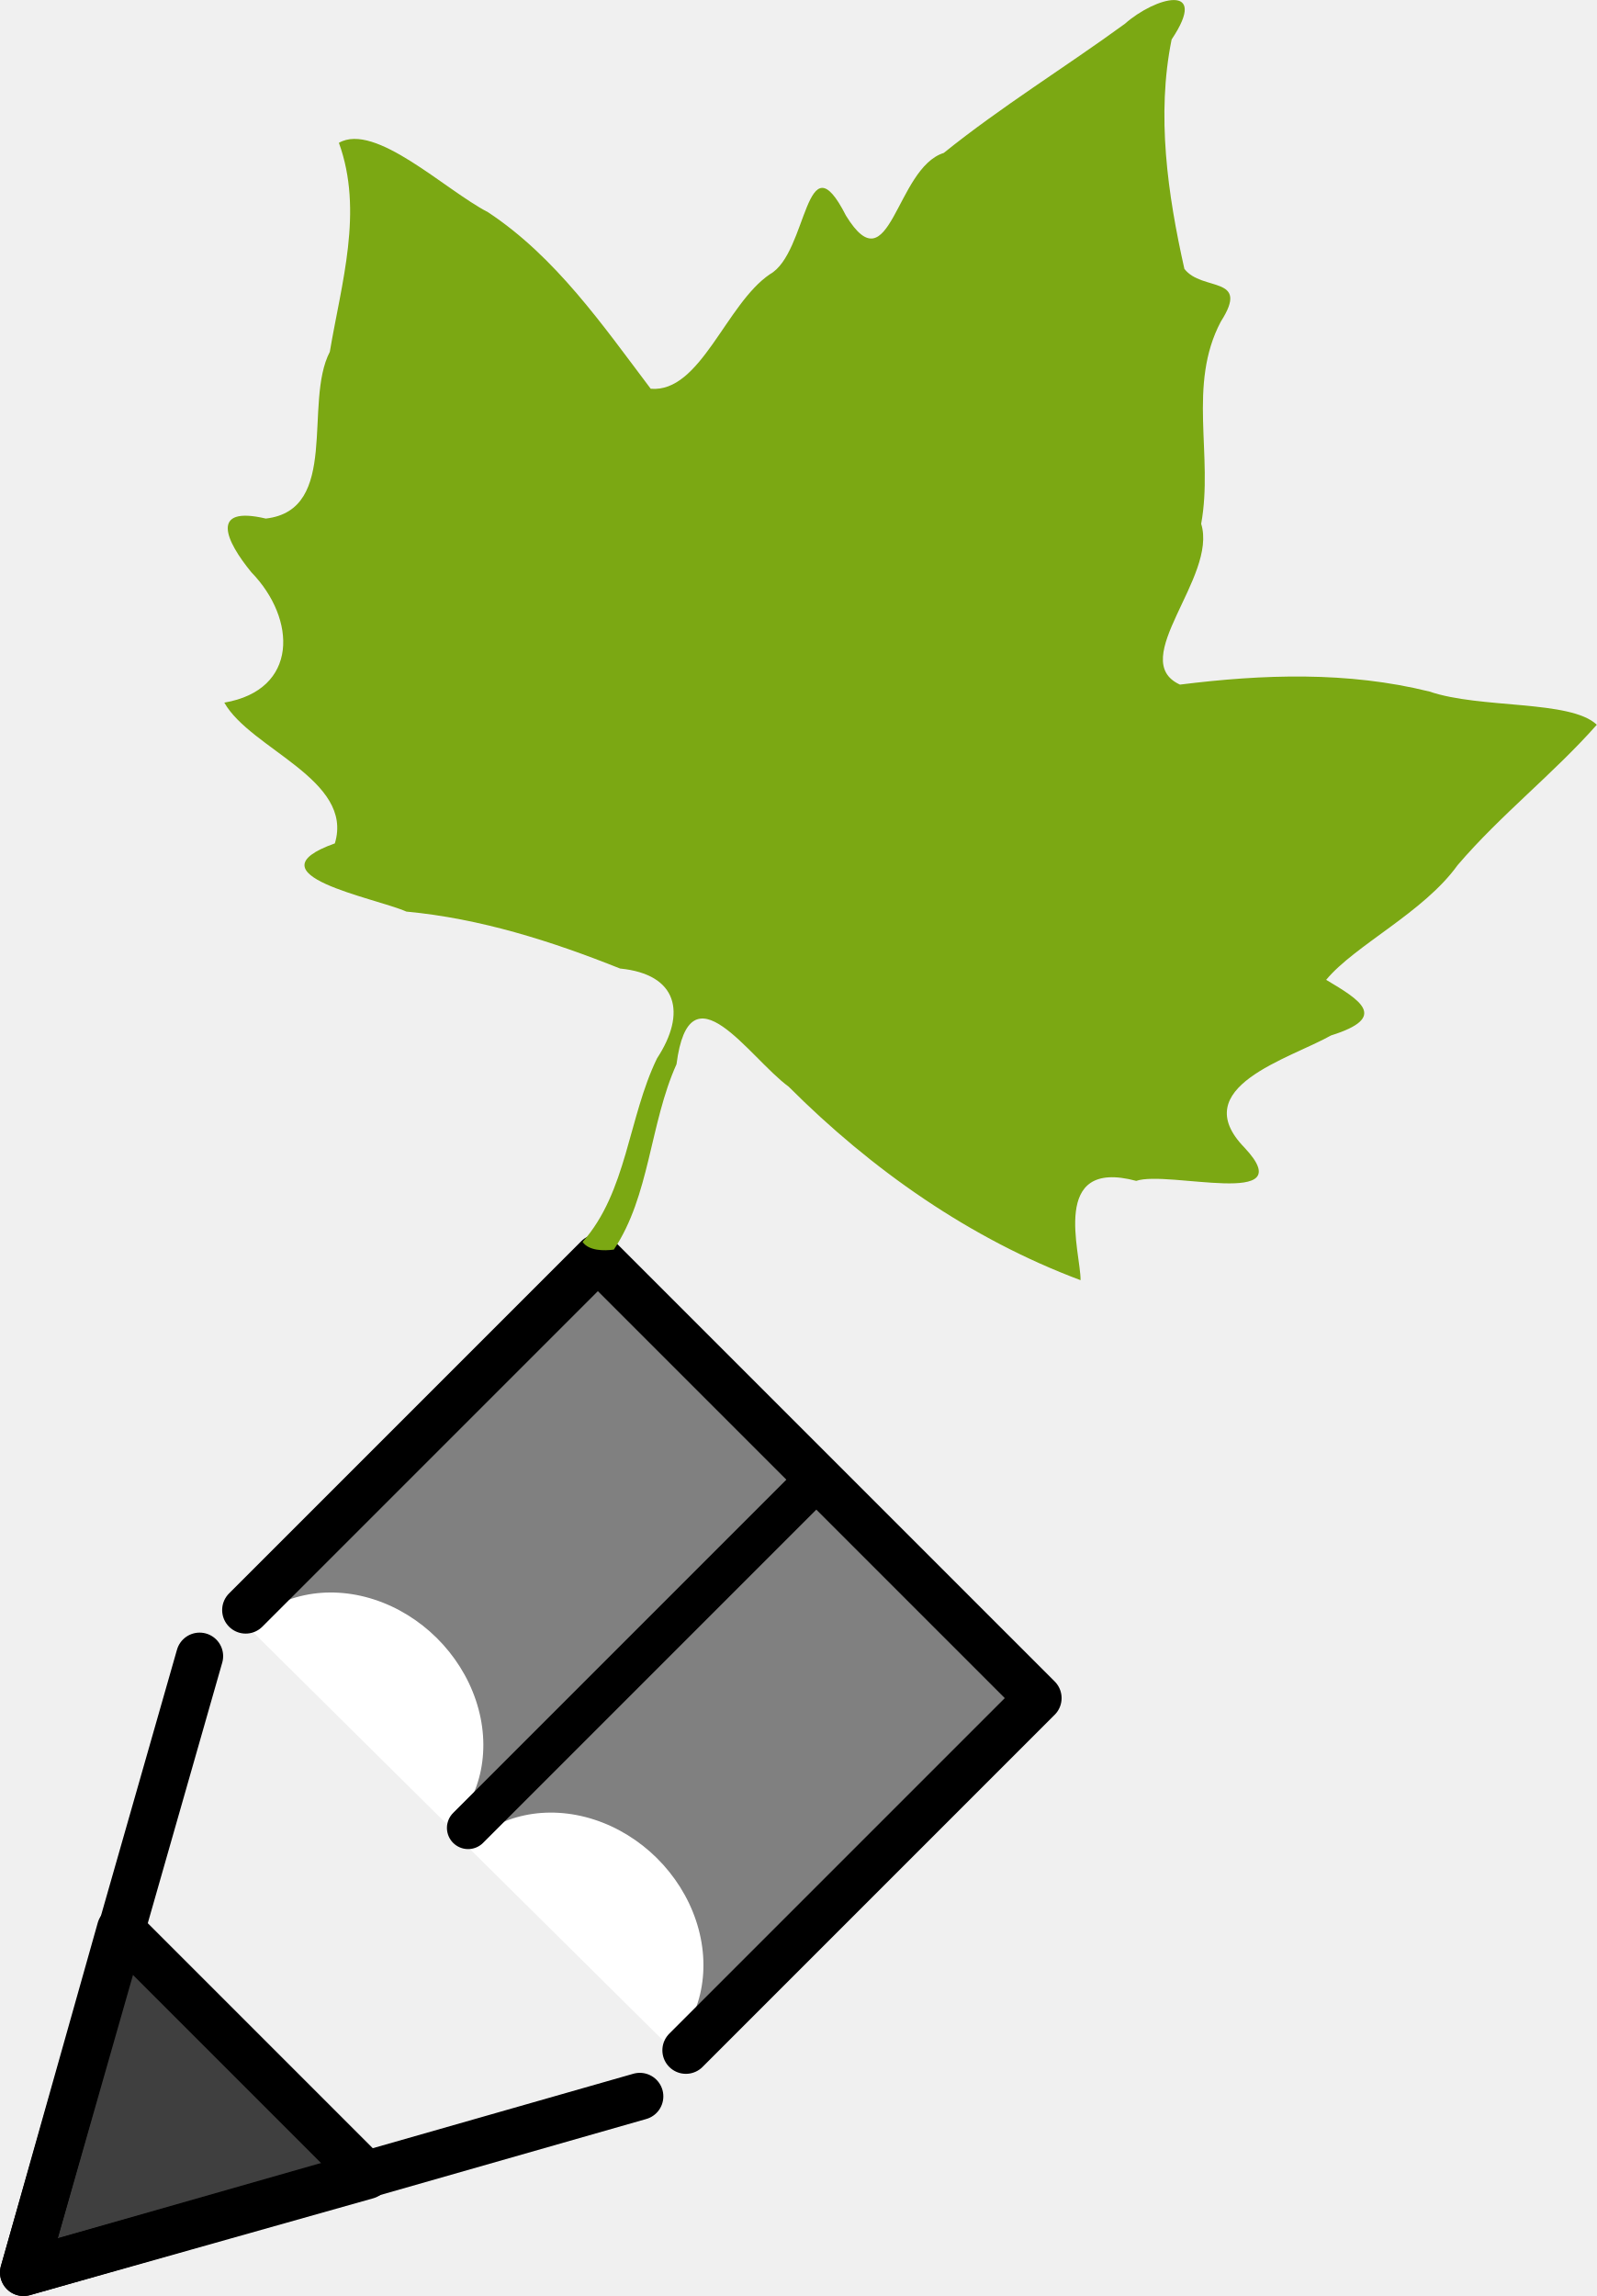
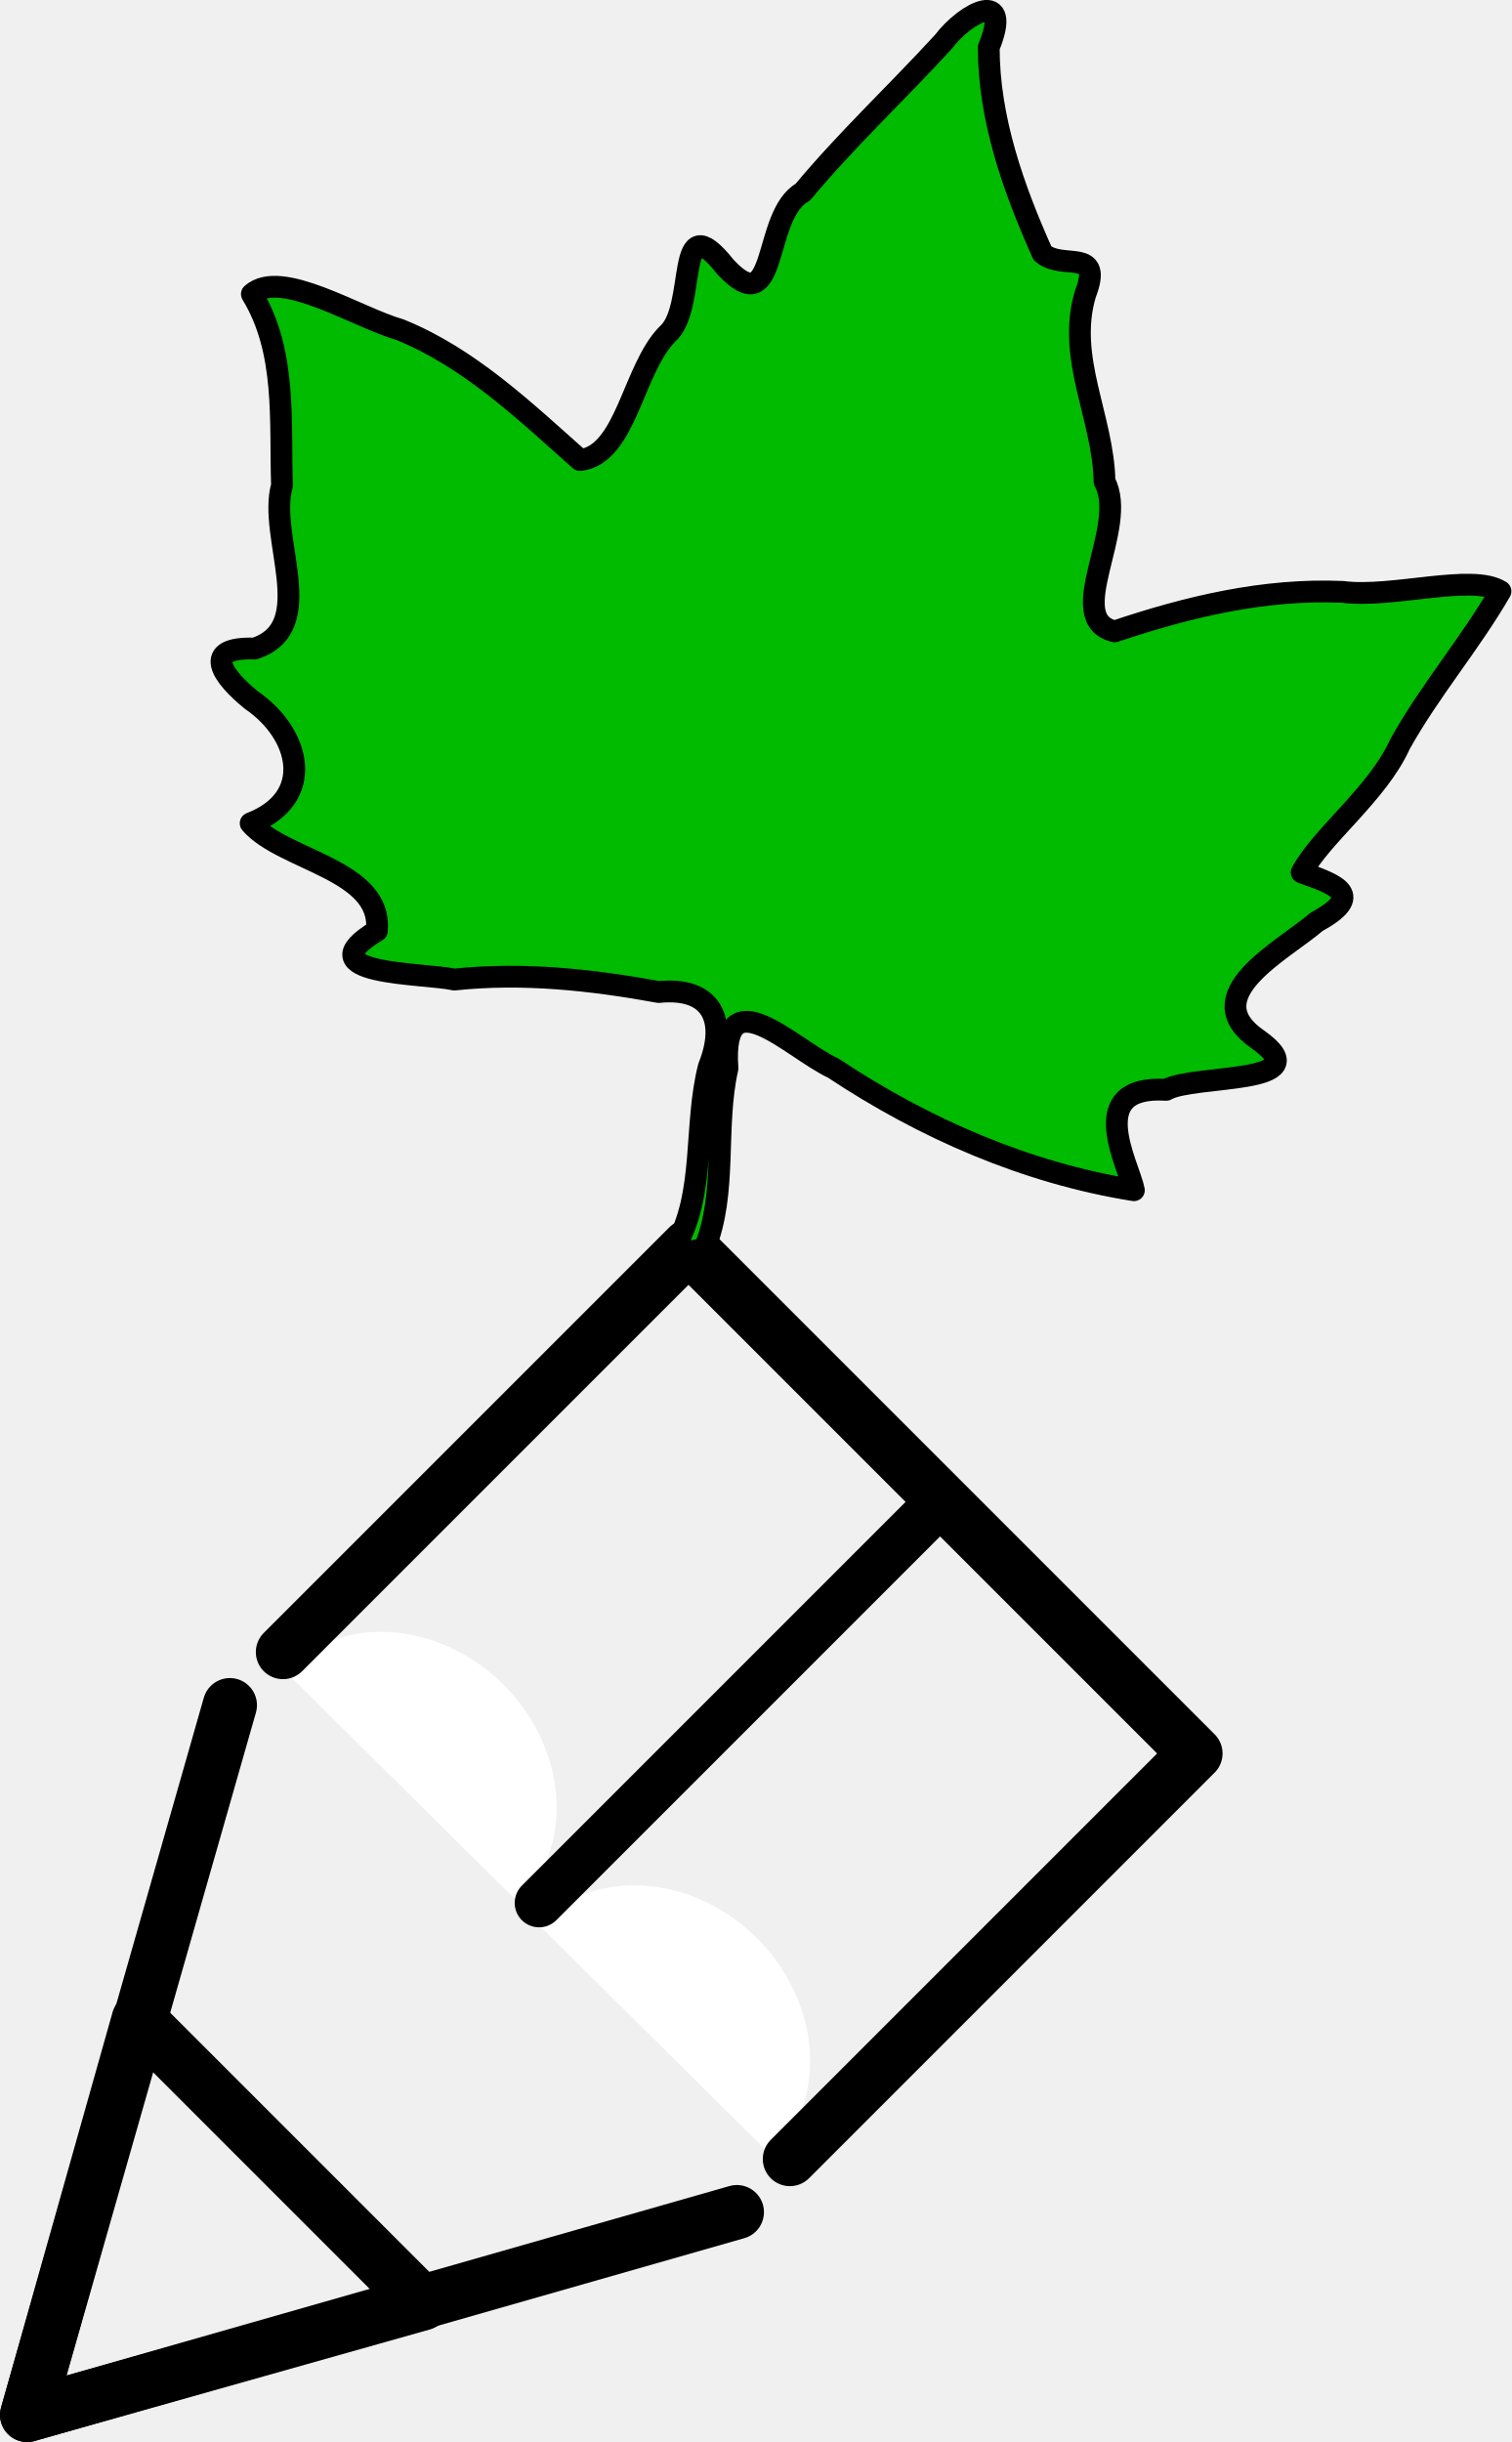
- <svg xmlns="http://www.w3.org/2000/svg" width="33.932mm" height="48.786mm" viewBox="0 0 33.932 48.786" version="1.1" id="svg1">
+ <svg xmlns="http://www.w3.org/2000/svg" width="27.888mm" height="45.057mm" viewBox="0 0 27.888 45.057" version="1.1" id="svg1">
  <defs id="defs1" />
-   <g id="layer1" transform="translate(-75.37352,-39.26736)">
-     <g id="g11" transform="translate(-32.67082,1.364644)">
-       <rect style="fill:#808080;fill-opacity:1;stroke:none;stroke-width:1;stroke-linecap:round;stroke-linejoin:round;stroke-dasharray:none;stroke-opacity:1;paint-order:fill markers stroke" id="rect7" width="13.229" height="10.39" x="131.083" y="-39.488" transform="rotate(45)" />
-       <path style="fill:#3f3f3f;fill-opacity:1;stroke:#000000;stroke-width:1;stroke-linecap:round;stroke-linejoin:round;stroke-dasharray:none;stroke-opacity:1;paint-order:fill markers stroke" d="m 115.841,84.131 -7.296,2.058 2.058,-7.296 z" id="path7" />
-       <path style="fill:none;fill-opacity:1;stroke:#000000;stroke-width:1;stroke-linecap:round;stroke-linejoin:round;stroke-dasharray:none;stroke-opacity:1;paint-order:fill markers stroke" d="m 112.286,73.093 -3.742,13.096 13.096,-3.742" id="path6" />
-       <g id="g6" transform="rotate(45,50.17561,118.2307)" style="fill:none">
+   <g id="layer1" transform="translate(-75.37352,-42.99637)">
+     <g id="g1">
+       <rect style="fill:none;fill-opacity:1;stroke:none;stroke-width:1;stroke-linecap:round;stroke-linejoin:round;stroke-dasharray:none;stroke-opacity:1;paint-order:fill markers stroke" id="rect7" width="13.229" height="10.39" x="108.946" y="-15.421" transform="rotate(45)" />
+       <path style="fill:none;fill-opacity:1;stroke:#000000;stroke-width:1;stroke-linecap:round;stroke-linejoin:round;stroke-dasharray:none;stroke-opacity:1;paint-order:fill markers stroke" d="m 83.17,85.496 -7.296,2.058 2.058,-7.296 z" id="path7" />
+       <path style="fill:none;fill-opacity:1;stroke:#000000;stroke-width:1;stroke-linecap:round;stroke-linejoin:round;stroke-dasharray:none;stroke-opacity:1;paint-order:fill markers stroke" d="M 79.615,74.458 75.874,87.554 88.97,83.812" id="path6" />
+       <g id="g6" transform="rotate(45,32.19293,79.47584)" style="fill:none">
        <path style="fill:#ffffff;fill-opacity:1;stroke:none;stroke-width:0.922;stroke-linecap:round;stroke-linejoin:round;stroke-dasharray:none;stroke-opacity:1;paint-order:fill markers stroke" id="path5" d="m 62.442,41.232 a 3.043,2.655 0 0 1 1.505,-2.31 3.043,2.655 0 0 1 3.046,-0.014 3.043,2.655 0 0 1 1.534,2.296" />
        <path style="fill:#ffffff;fill-opacity:1;stroke:none;stroke-width:0.922;stroke-linecap:round;stroke-linejoin:round;stroke-dasharray:none;stroke-opacity:1;paint-order:fill markers stroke" id="path5-5" d="m 69.056,41.232 a 3.043,2.655 0 0 1 1.505,-2.31 3.043,2.655 0 0 1 3.046,-0.014 3.043,2.655 0 0 1 1.534,2.296" />
        <g id="g8">
          <path style="fill:none;fill-opacity:1;stroke:#000000;stroke-width:1;stroke-linecap:round;stroke-linejoin:round;stroke-dasharray:none;stroke-opacity:1;paint-order:fill markers stroke" d="M 62.177,41.01 V 30.427 h 13.229 v 10.583" id="path3" />
        </g>
        <path style="fill:none;fill-opacity:1;stroke:#000000;stroke-width:0.9;stroke-linecap:round;stroke-linejoin:round;stroke-dasharray:none;stroke-opacity:1;paint-order:fill markers stroke" d="m 68.792,30.427 -2e-6,10.514" id="path4" />
      </g>
    </g>
-     <path id="path3183" d="m 87.754,65.656 c 0.942,-1.064 0.969,-2.639 1.581,-3.9 0.631,-0.962 0.44,-1.788 -0.785,-1.909 -1.462,-0.584 -2.967,-1.062 -4.541,-1.21 -0.665,-0.295 -3.391,-0.782 -1.52,-1.449 0.411,-1.355 -1.788,-1.999 -2.349,-2.991 1.583,-0.271 1.537,-1.78 0.575,-2.77 -0.546,-0.665 -0.894,-1.424 0.307,-1.141 1.582,-0.182 0.795,-2.461 1.36,-3.543 0.245,-1.458 0.72,-2.989 0.193,-4.441 0.773,-0.442 2.255,1.002 3.168,1.474 1.441,0.953 2.436,2.399 3.458,3.752 1.06,0.09 1.597,-1.801 2.533,-2.434 0.812,-0.452 0.747,-2.952 1.616,-1.245 0.941,1.531 1.051,-1.009 2.078,-1.332 1.223,-0.985 2.574,-1.815 3.846,-2.742 0.655,-0.578 1.808,-0.883 0.996,0.331 -0.326,1.606 -0.084,3.291 0.271,4.874 0.375,0.49 1.407,0.132 0.776,1.118 -0.716,1.349 -0.155,2.856 -0.419,4.299 0.353,1.135 -1.591,2.896 -0.451,3.417 1.767,-0.221 3.561,-0.284 5.304,0.148 1.082,0.37 2.997,0.173 3.554,0.705 -0.923,1.044 -2.045,1.915 -2.958,2.983 -0.722,1.007 -2.181,1.699 -2.793,2.437 0.73,0.436 1.332,0.797 0.105,1.181 -0.887,0.5 -3.095,1.099 -1.838,2.387 1.224,1.31 -1.628,0.471 -2.303,0.704 -1.852,-0.496 -1.175,1.533 -1.183,2.11 -2.349,-0.879 -4.438,-2.346 -6.203,-4.112 -0.848,-0.622 -2.104,-2.629 -2.383,-0.477 -0.569,1.265 -0.567,2.801 -1.332,3.939 -0.208,0.029 -0.529,0.028 -0.663,-0.161 z" style="fill:#7ba813;stroke-width:0.079" />
+     <path id="path3183" d="m 87.828,66.006 c 0.573,-0.989 0.343,-2.234 0.624,-3.326 0.344,-0.859 0.062,-1.479 -0.923,-1.38 -1.245,-0.227 -2.508,-0.364 -3.772,-0.23 -0.571,-0.126 -2.797,-0.076 -1.429,-0.9 0.108,-1.133 -1.728,-1.291 -2.329,-1.983 1.204,-0.466 0.928,-1.648 0.011,-2.275 -0.536,-0.437 -0.932,-0.98 0.06,-0.949 1.218,-0.396 0.234,-2.067 0.507,-3.01 -0.04,-1.188 0.091,-2.47 -0.556,-3.531 0.538,-0.472 1.937,0.43 2.732,0.657 1.288,0.522 2.303,1.502 3.324,2.406 0.85,-0.098 0.972,-1.674 1.609,-2.322 0.568,-0.485 0.118,-2.446 1.075,-1.239 0.986,1.056 0.668,-0.963 1.425,-1.381 0.807,-0.971 1.74,-1.841 2.594,-2.774 0.424,-0.56 1.284,-0.985 0.838,0.102 -0.001,1.318 0.458,2.607 0.991,3.798 0.374,0.326 1.13,-0.12 0.79,0.757 -0.349,1.177 0.333,2.276 0.355,3.455 0.459,0.838 -0.792,2.537 0.189,2.765 1.357,-0.456 2.761,-0.792 4.204,-0.729 0.912,0.119 2.39,-0.342 2.913,-0.011 -0.561,0.97 -1.307,1.835 -1.855,2.822 -0.408,0.908 -1.448,1.687 -1.813,2.366 0.645,0.227 1.177,0.416 0.271,0.914 -0.619,0.535 -2.264,1.36 -1.068,2.175 1.174,0.838 -1.208,0.631 -1.703,0.922 -1.539,-0.095 -0.681,1.396 -0.596,1.852 -1.992,-0.318 -3.872,-1.141 -5.545,-2.252 -0.768,-0.355 -2.077,-1.737 -1.954,0.004 -0.247,1.088 1.5e-5,2.298 -0.422,3.317 -0.159,0.056 -0.413,0.106 -0.548,-0.021 z" style="fill:#00bb00;fill-opacity:1;stroke:#000000;stroke-width:0.402;stroke-linecap:round;stroke-linejoin:round;stroke-dasharray:none;stroke-opacity:1" />
  </g>
</svg>
